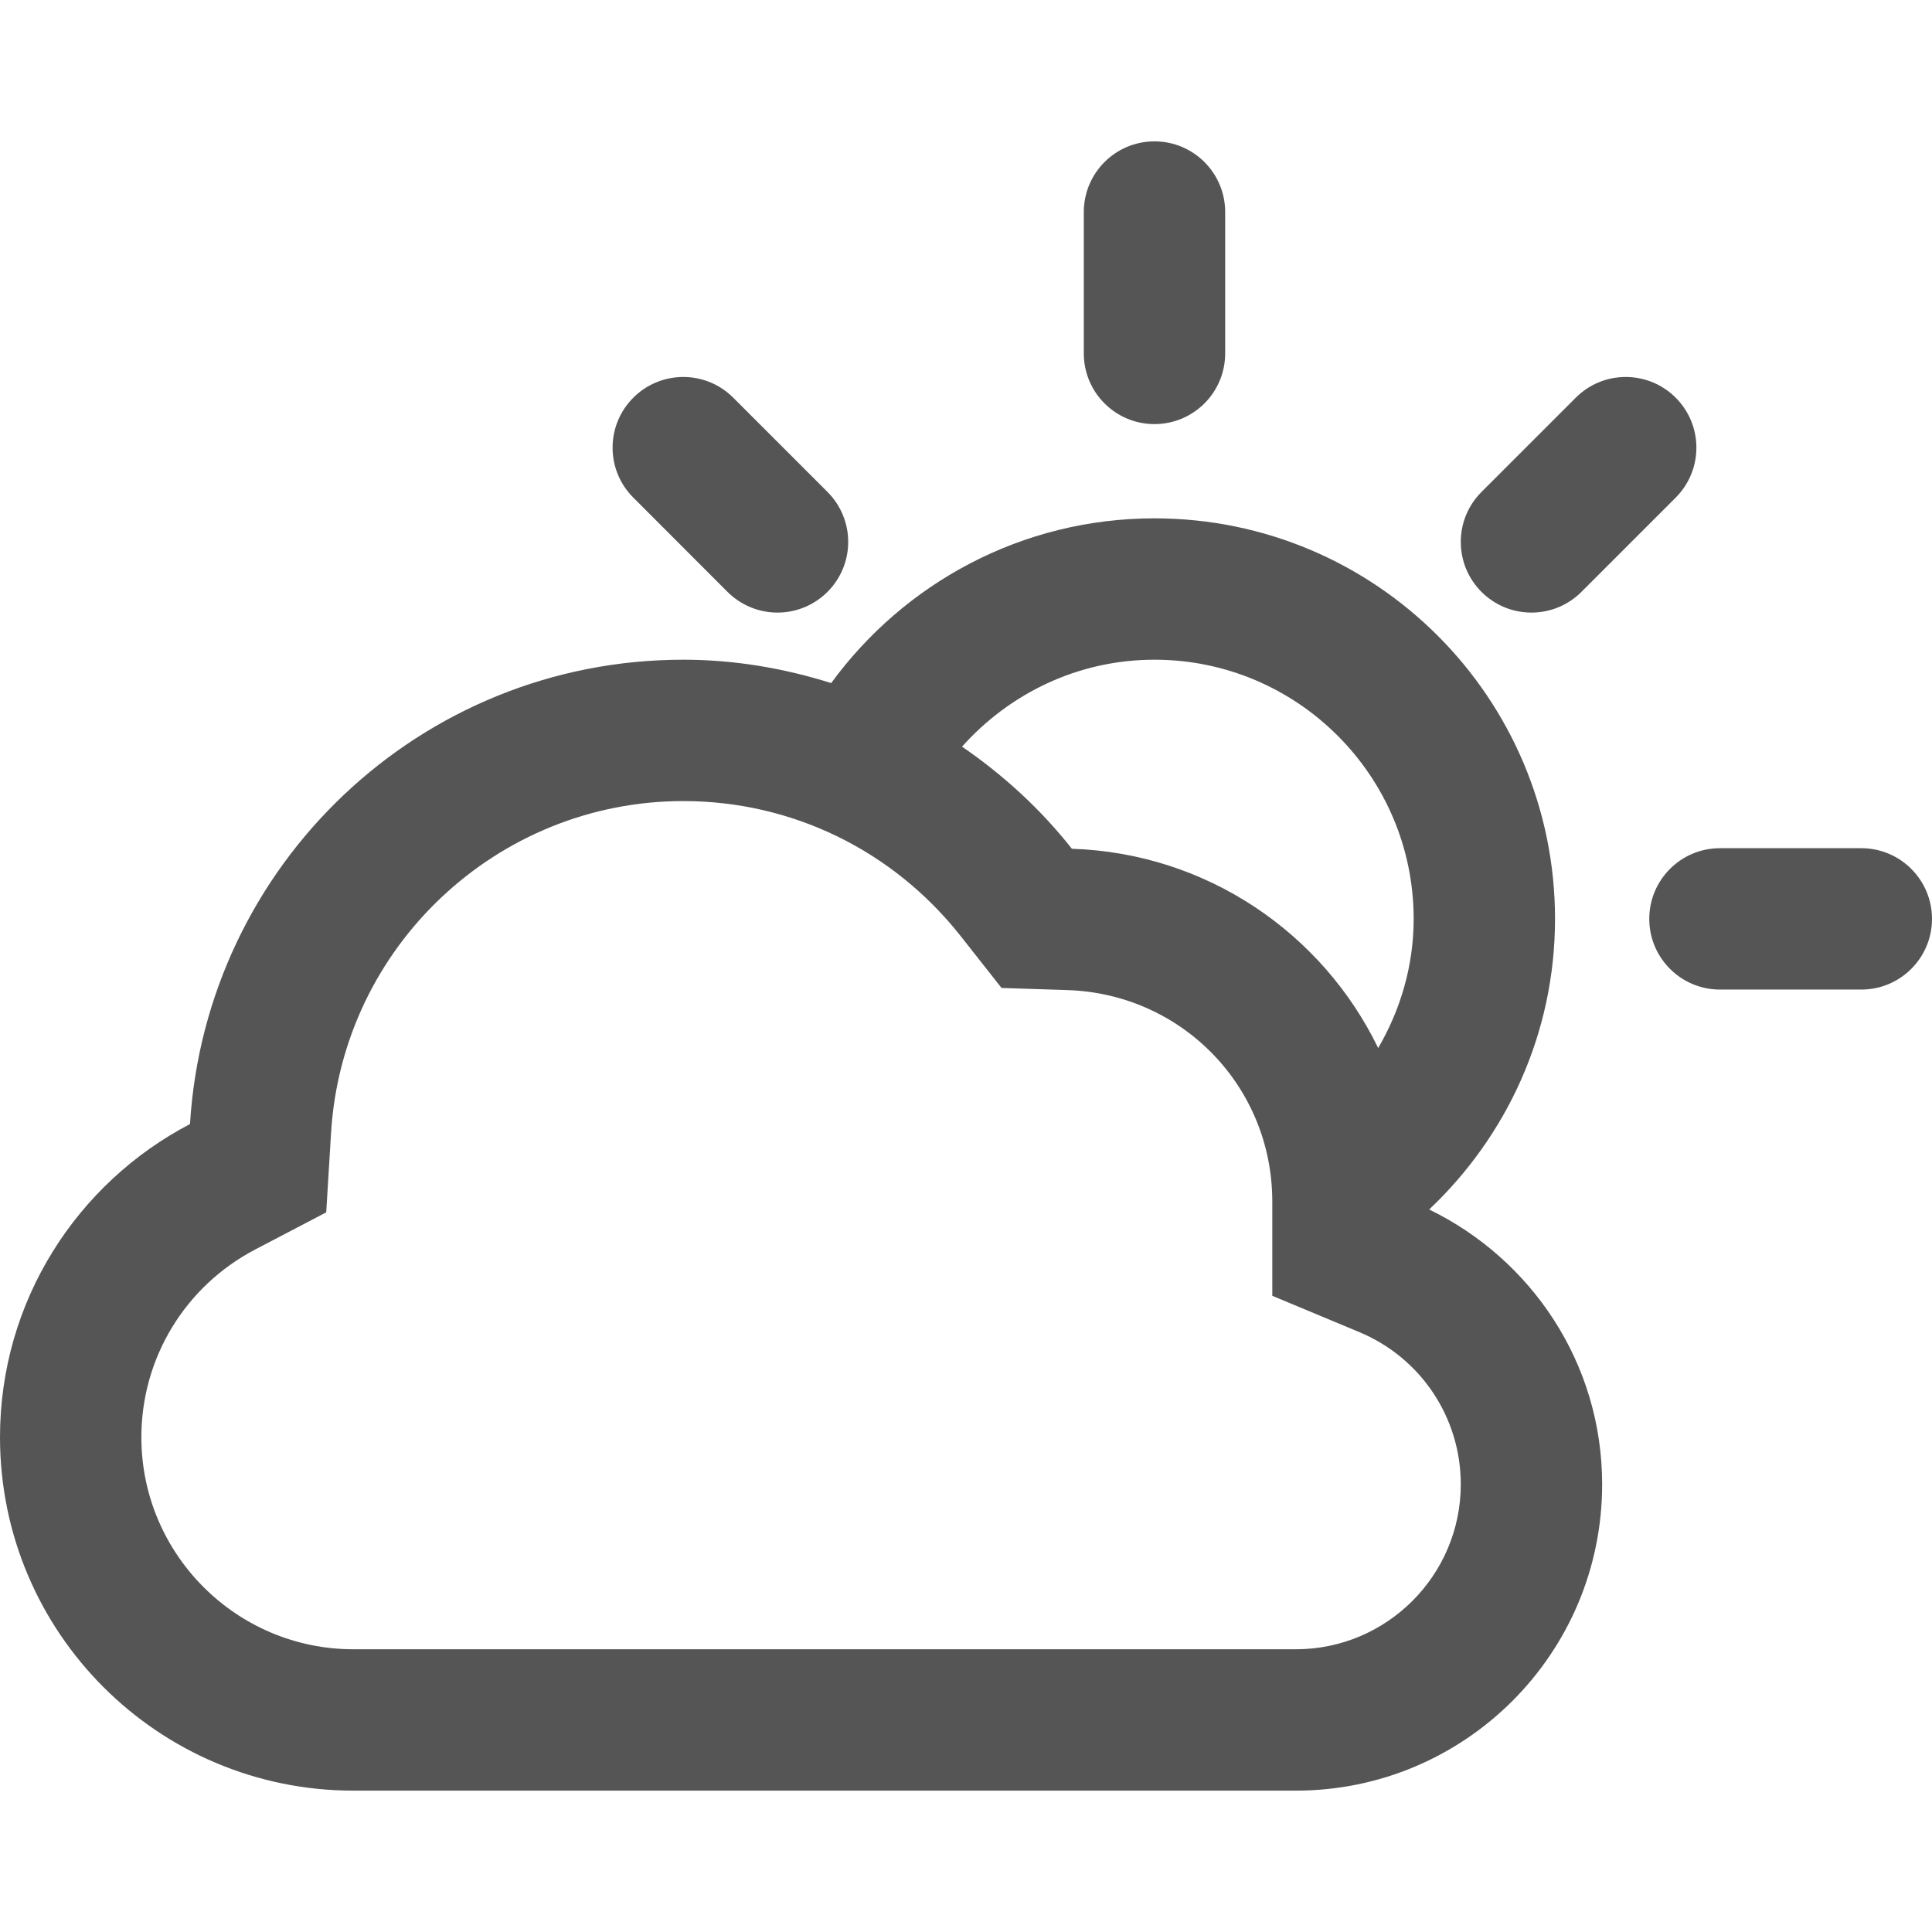
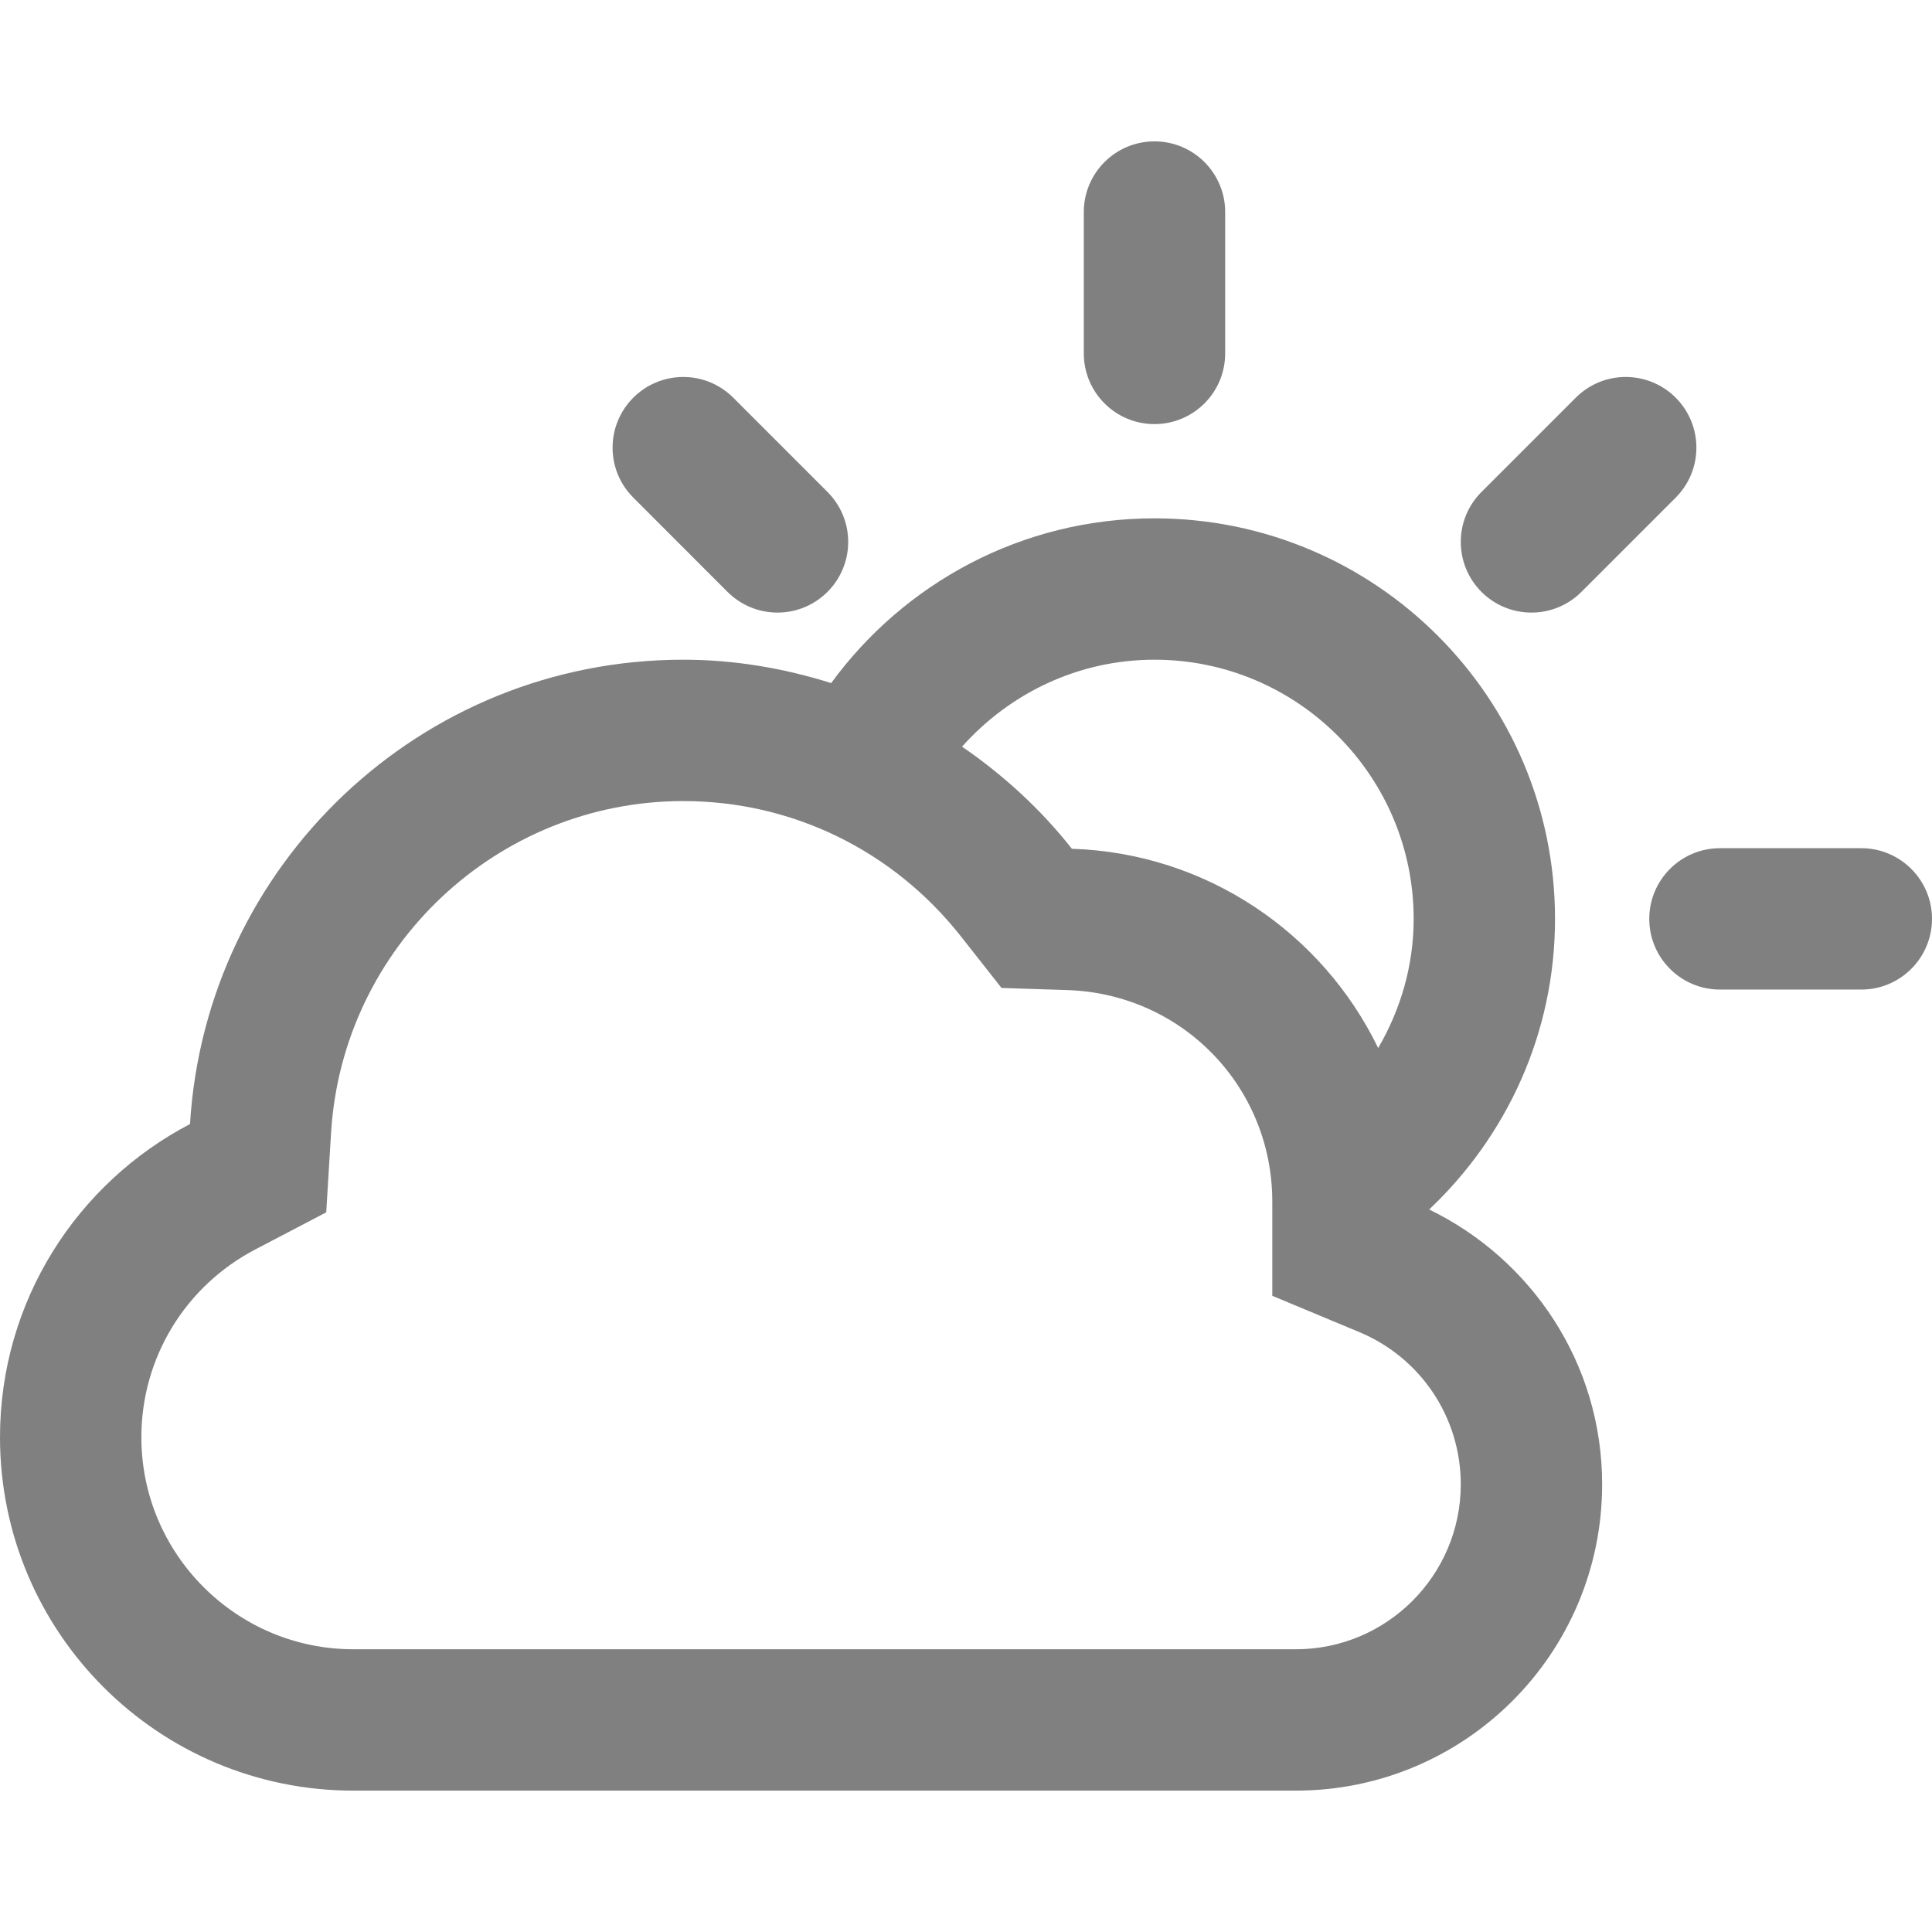
<svg xmlns="http://www.w3.org/2000/svg" version="1.1" id="Capa_1" x="0px" y="0px" width="612px" height="612px" viewBox="0 0 612 612" style="enable-background:new 0 0 612 612;" xml:space="preserve">
  <style>
-      body,svg { fill: #555; }
+      body,svg { fill: grey; }
  </style>
  <g>
    <g id="Cloud_x5F_Sun">
      <g>
        <path d="M365.707,134.341c12.375,0,22.391-10.031,22.391-22.39v-44.78c0-12.359-10.016-22.391-22.391-22.391     c-12.374,0-22.39,10.031-22.39,22.391v44.78C343.317,124.311,353.333,134.341,365.707,134.341z M452.716,383.127     c24.479-23.122,39.869-55.736,39.869-92.054c0-70.052-56.812-126.878-126.878-126.878c-42.108,0-79.336,20.599-102.413,52.184     c-14.822-4.657-30.48-7.404-46.855-7.404c-83.307,0-151.239,65.036-156.254,147.089C24.435,374.753,0,412.115,0,455.269     C0,517.11,50.109,567.22,111.951,567.22h298.537c53.587,0,97.023-43.438,97.023-97.024     C507.512,431.788,485.077,398.845,452.716,383.127z M365.707,208.976c45.273,0,82.098,36.825,82.098,82.098     c0,14.941-4.209,28.854-11.239,40.914c-17.614-36.347-54.244-61.737-97.024-63.125c-9.853-12.494-21.659-23.331-34.795-32.347     C319.763,219.708,341.437,208.976,365.707,208.976z M410.488,522.439H111.951c-37.033,0-67.171-30.138-67.171-67.171     c0-25.062,13.853-47.87,36.153-59.514l22.405-11.718l1.538-25.241c3.612-58.901,52.617-105.04,111.563-105.04     c34.436,0,66.469,15.613,87.919,42.825l12.897,16.375l20.838,0.672c36.406,1.179,64.932,30.614,64.932,67.006v29.839     l27.555,11.494c19.524,8.149,32.152,27.077,32.152,48.229C462.731,499.004,439.297,522.439,410.488,522.439z M485.122,194.049     c6.18,0,11.777-2.508,15.822-6.553l29.854-29.854c4.061-4.06,6.568-9.658,6.568-15.837c0-12.359-10.017-22.39-22.391-22.39     c-6.18,0-11.777,2.508-15.822,6.568L469.3,155.836c-4.061,4.045-6.568,9.643-6.568,15.823     C462.731,184.018,472.748,194.049,485.122,194.049z M230.455,187.496c4.061,4.045,9.658,6.553,15.837,6.553     c12.36,0,22.391-10.031,22.391-22.39c0-6.18-2.508-11.777-6.568-15.837l-29.854-29.854c-4.045-4.045-9.643-6.553-15.822-6.553     c-12.359,0-22.39,10.031-22.39,22.39c0,6.18,2.508,11.777,6.568,15.823L230.455,187.496z M589.609,268.683h-44.78     c-12.359,0-22.39,10.031-22.39,22.39s10.03,22.391,22.39,22.391h44.78c12.359,0,22.391-10.031,22.391-22.391     S601.969,268.683,589.609,268.683z" />
      </g>
    </g>
  </g>
</svg>
